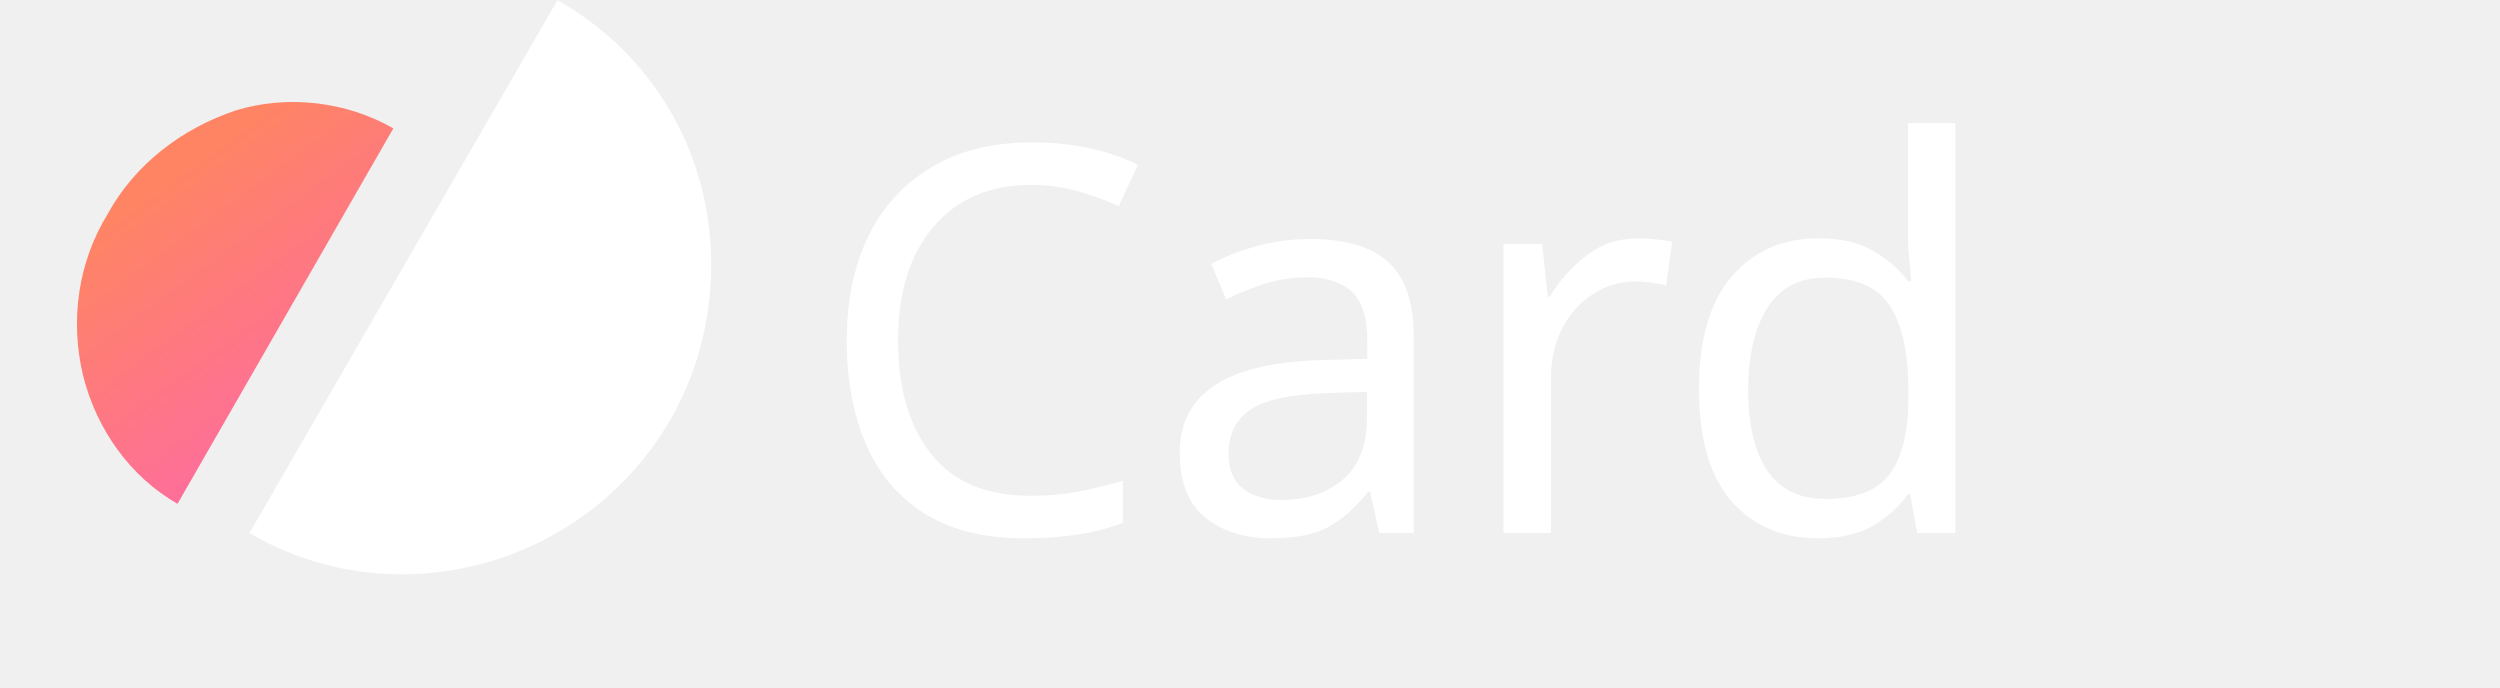
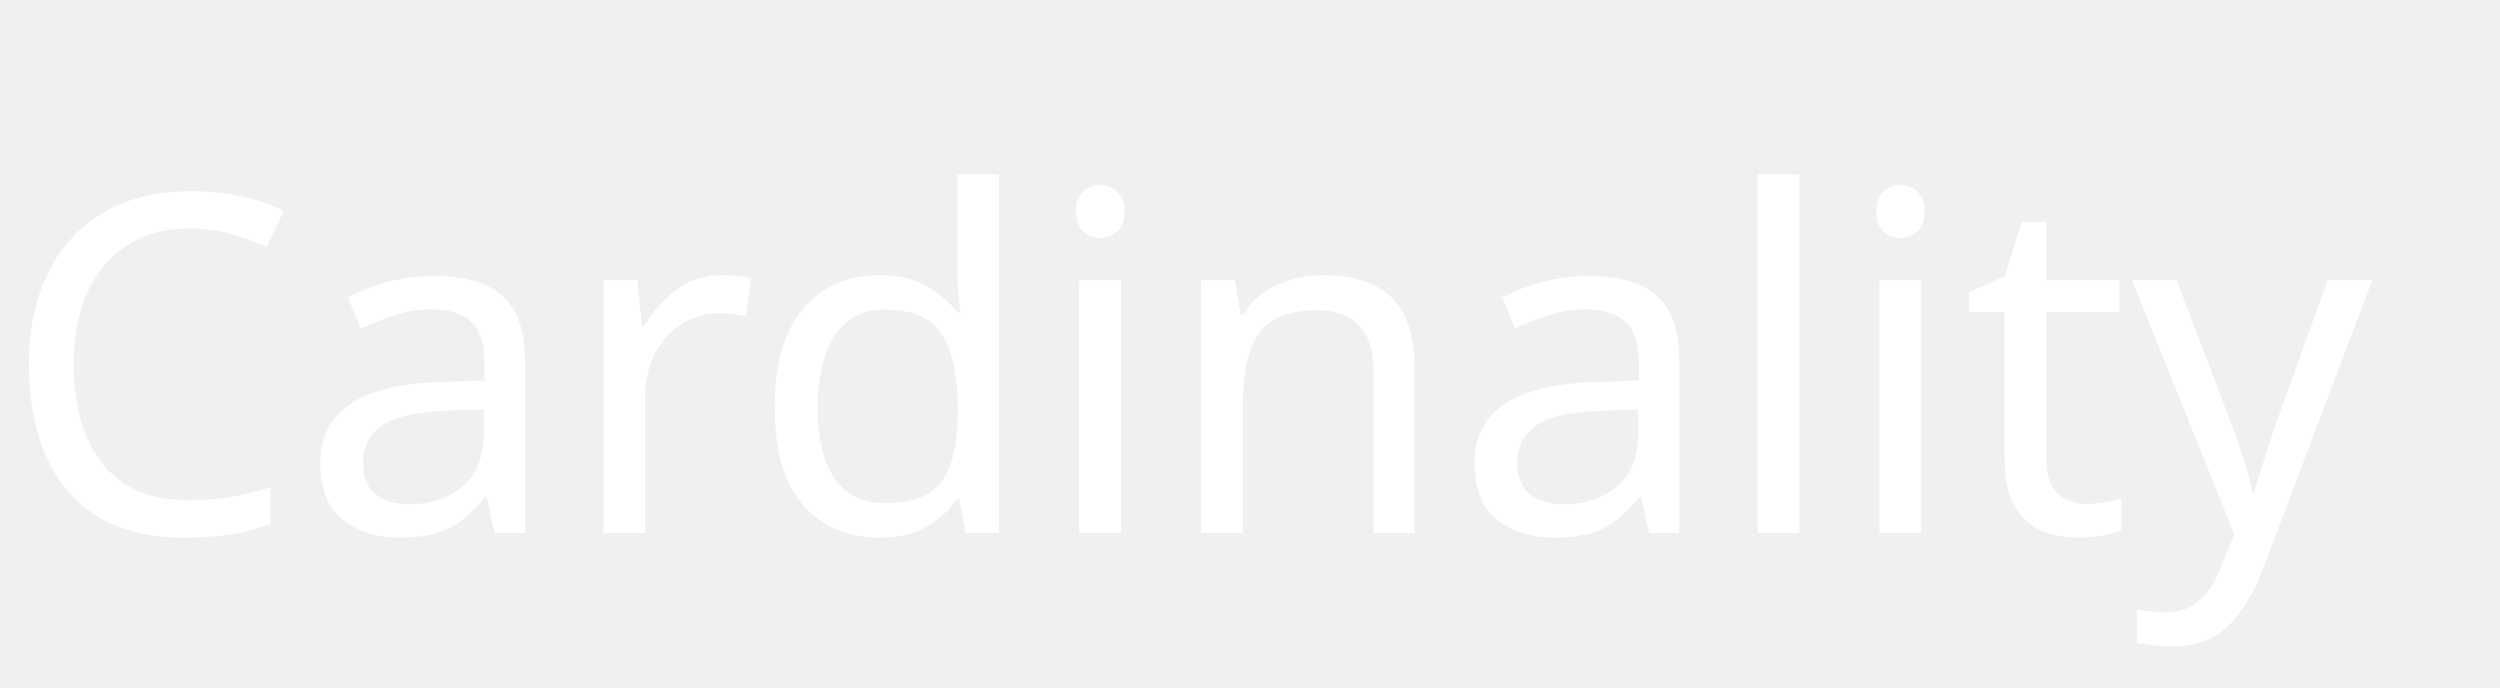
<svg xmlns="http://www.w3.org/2000/svg" version="1.1" id="Layer_1" x="0px" y="0px" viewBox="0 0 111.2 30.6" style="enable-background:new 0 0 111.2 30.6;" xml:space="preserve">
  <style type="text/css">
	.st0{fill:#FFFFFF;}
	.st1{font-family:'Helvetica-Bold';}
- 	.st2{font-size:24px;}
- 	.st3{fill:url(#Subtraction_1_1_);}
+ 	.st2{font-size:21px;}
</style>
  <g id="Group_2" transform="translate(-372.804 -44.291)">
-     <text transform="matrix(1 0 0 1 409 68)" class="st0 st1 st2">Card</text>
-     <linearGradient id="Subtraction_1_1_" gradientUnits="userSpaceOnUse" x1="-18.981" y1="1237.197" x2="-18.206" y2="1236.473" gradientTransform="matrix(7.9035 4.5631 9.6265 -16.6736 -11376.318 20764.973)">
-       <stop offset="0" style="stop-color:#FE8464" />
-       <stop offset="1" style="stop-color:#FE6E9A" />
-     </linearGradient>
-     <path id="Subtraction_1" class="st3" d="M380.7,66.7L380.7,66.7c-2.1-1.2-3.6-3.3-4.2-5.7c-0.6-2.5-0.2-5.1,1.1-7.2   c1.2-2.2,3.3-3.8,5.7-4.6c2.3-0.7,4.9-0.4,7,0.8L380.7,66.7L380.7,66.7z" />
-     <path id="Subtraction_2" class="st0" d="M383.9,68L383.9,68c6.5,3.8,14.9,1.5,18.7-5c1.8-3.1,2.3-6.9,1.4-10.4   c-0.9-3.5-3.2-6.5-6.4-8.3L383.9,68z" />
+     <text transform="matrix(1 0 0 1 372.8037 68)" class="st0 st1 st2">Cardinality</text>
  </g>
</svg>
